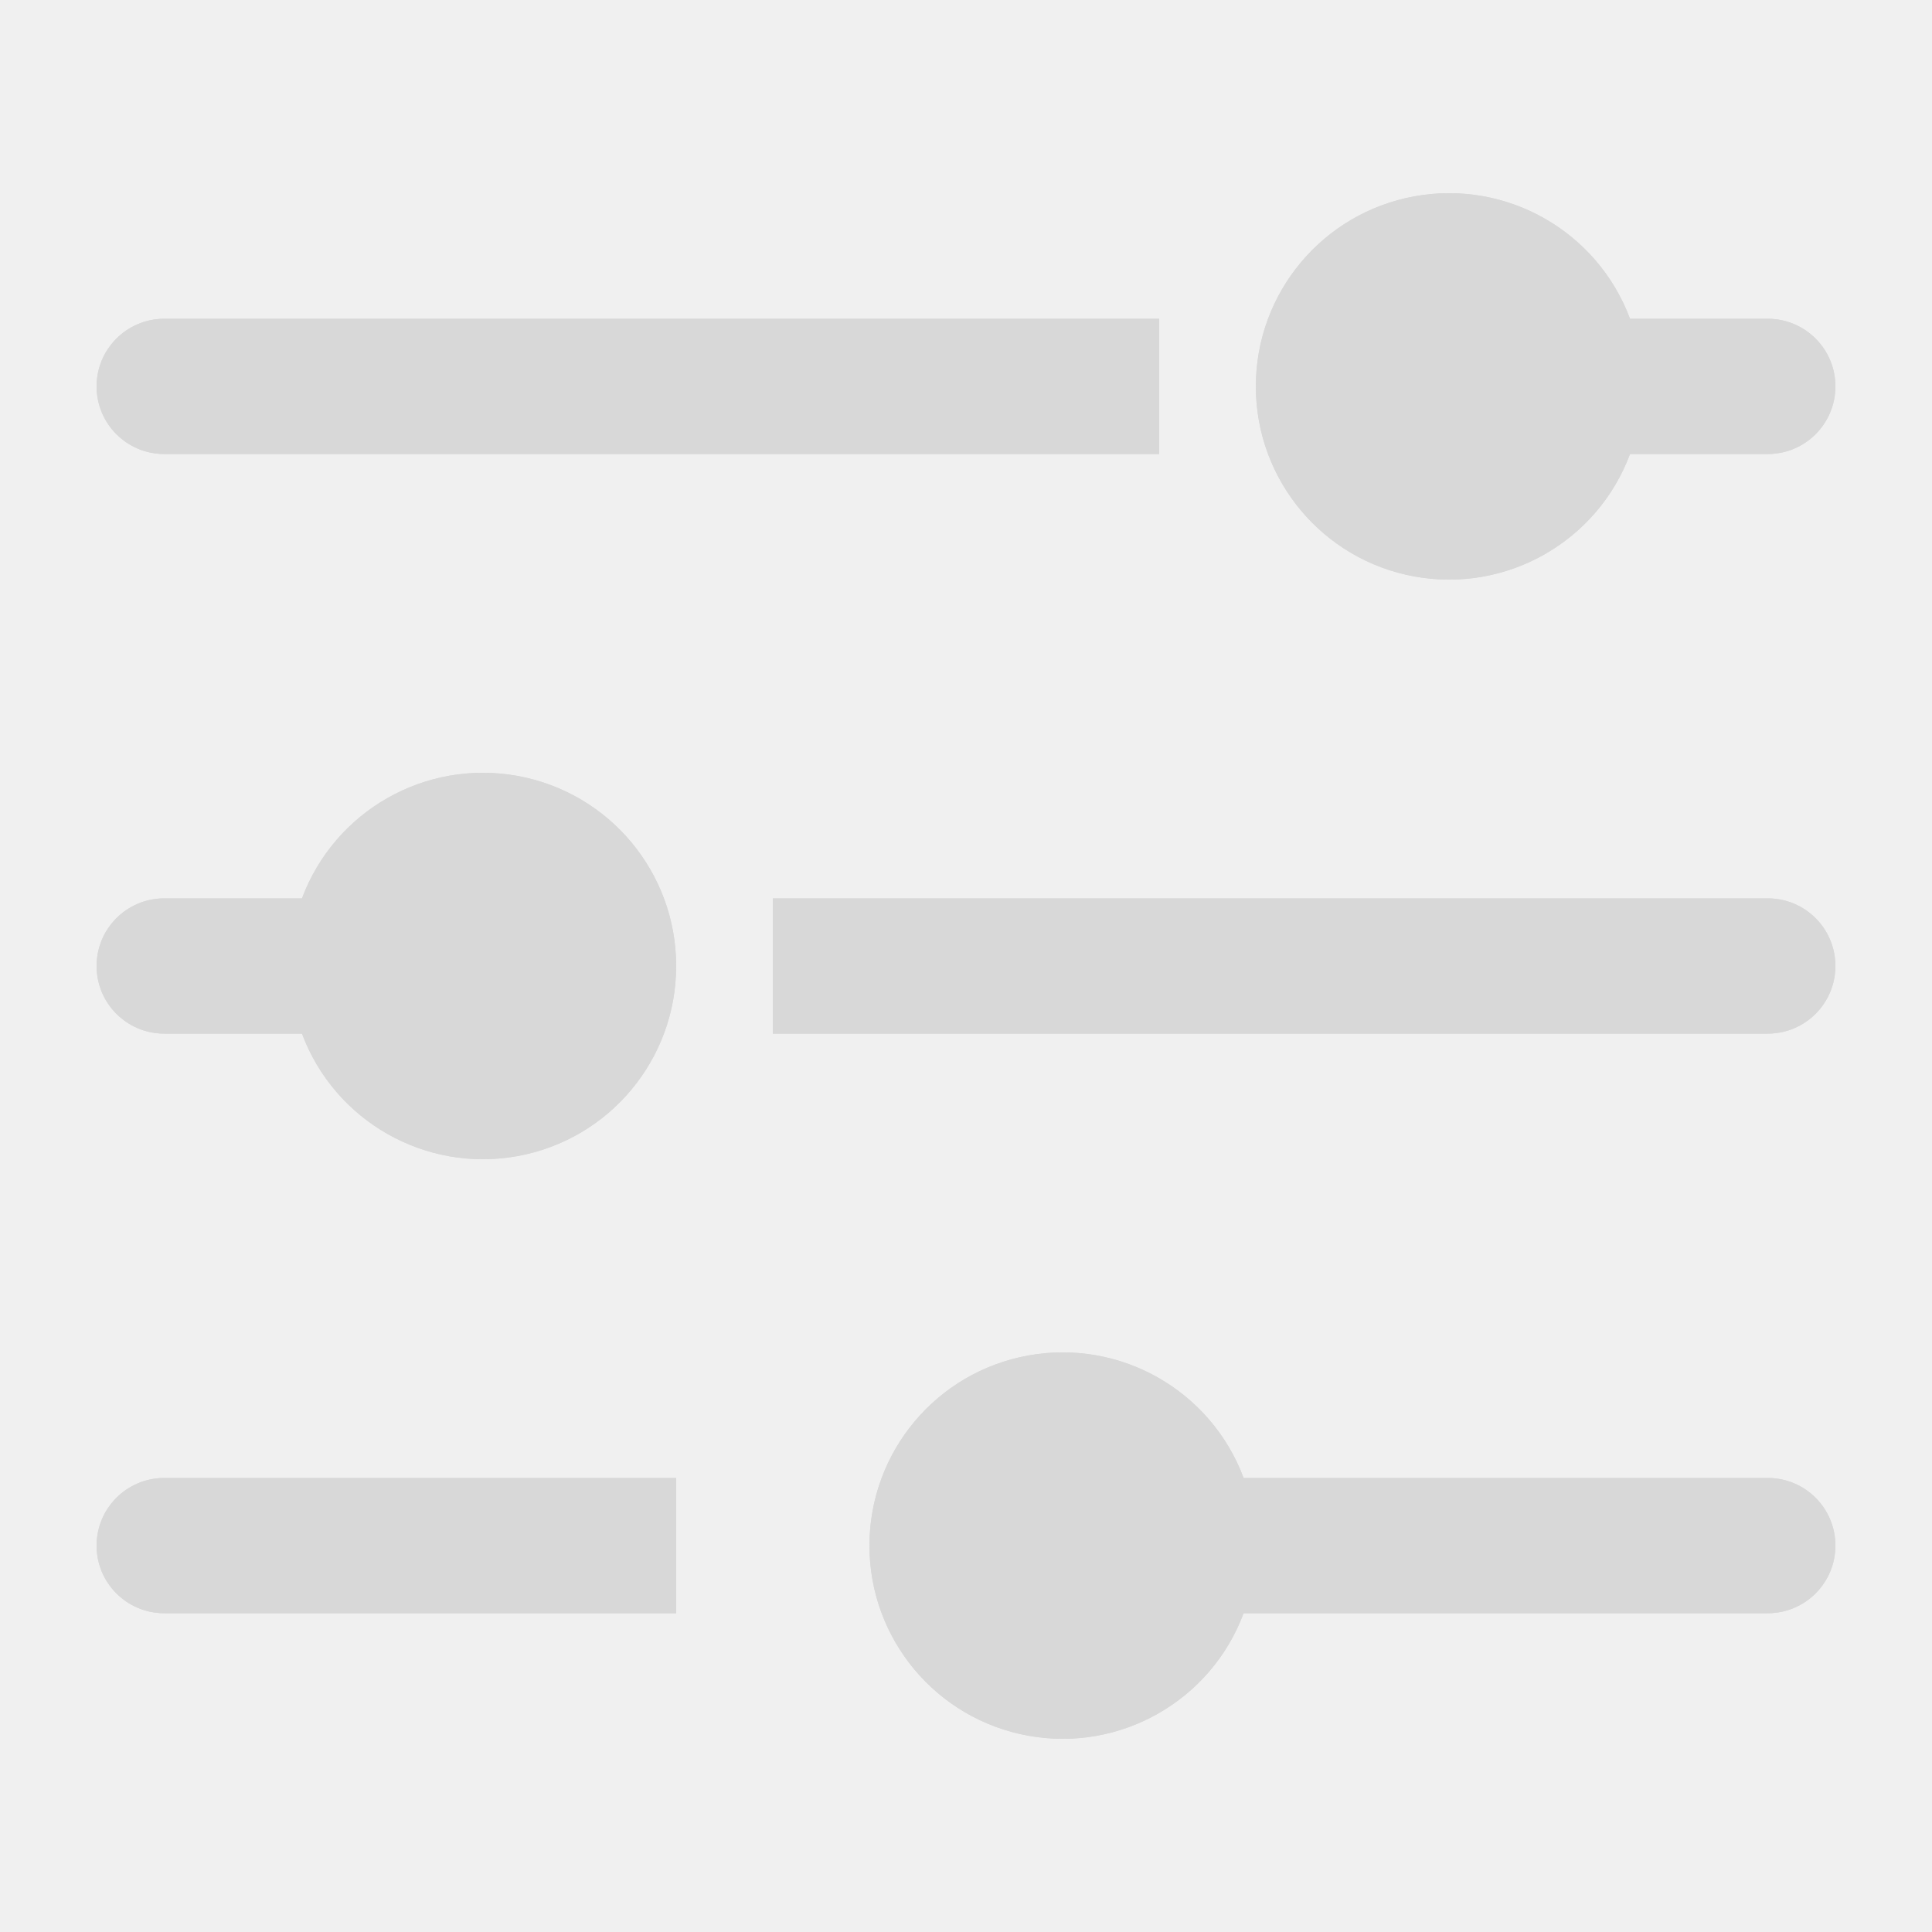
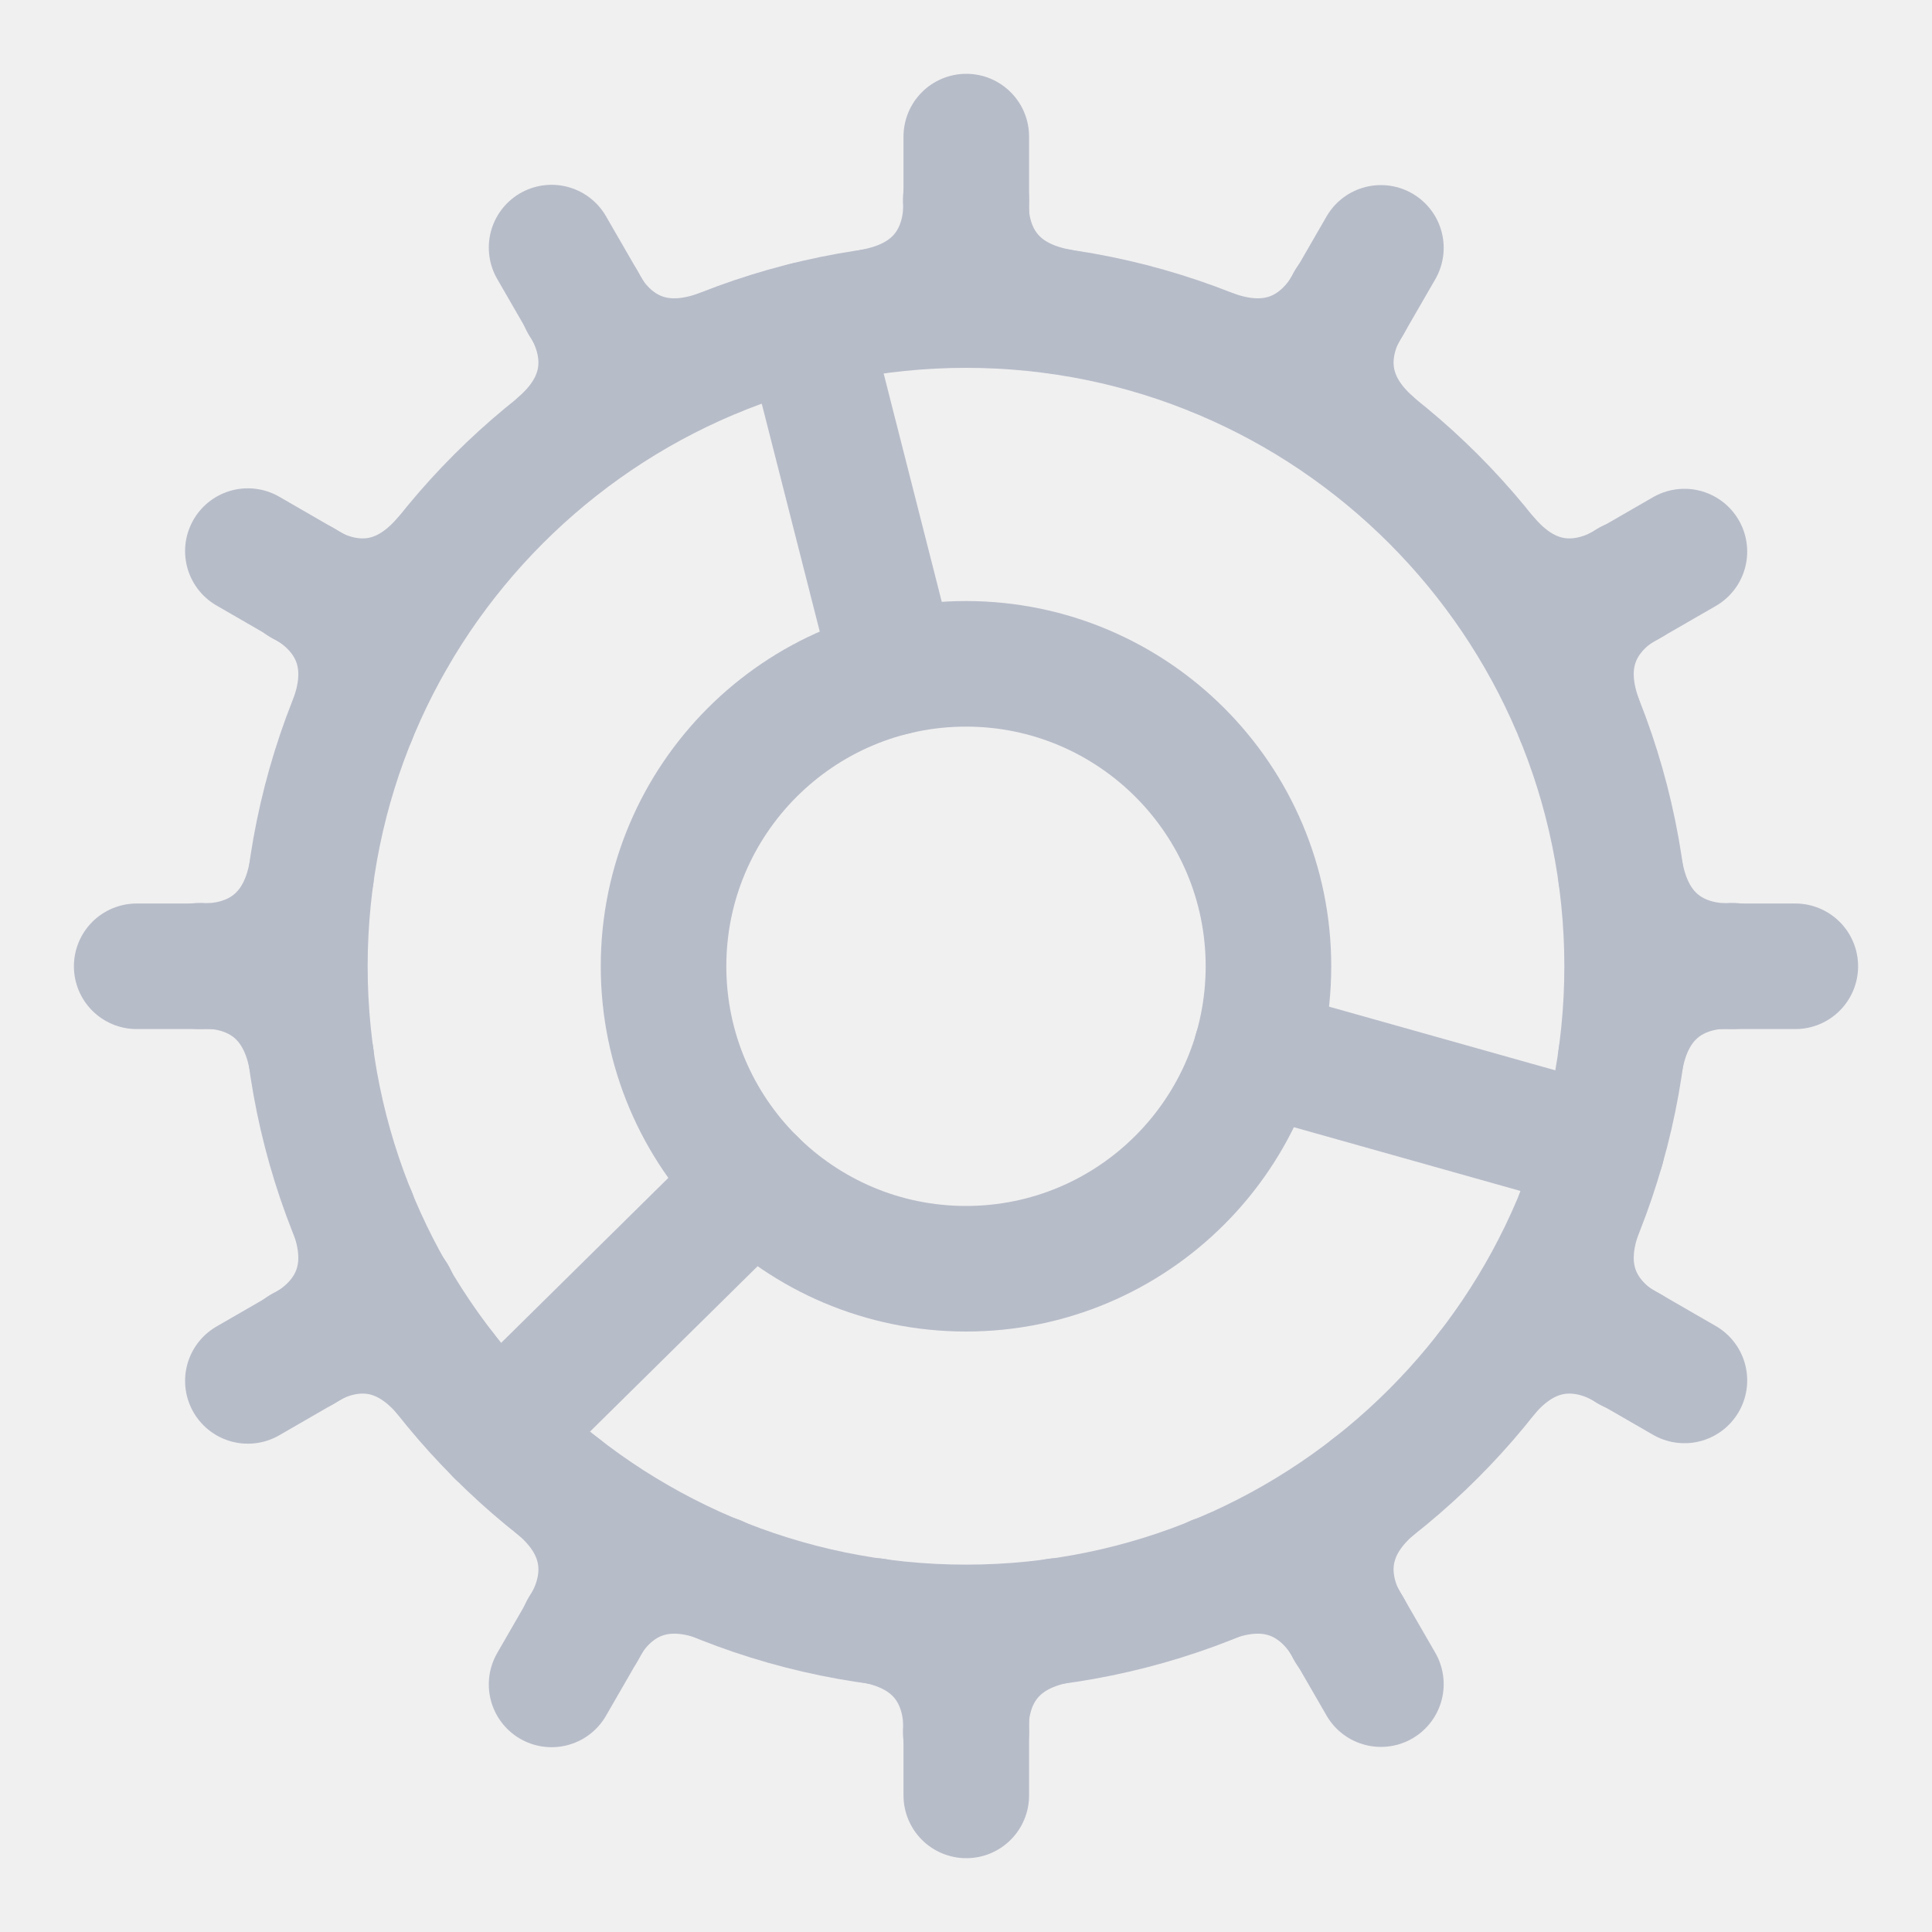
- <svg xmlns="http://www.w3.org/2000/svg" xmlns:xlink="http://www.w3.org/1999/xlink" width="20" height="20" viewBox="0 0 20 20">
-   <defs>
-     <path id="a" d="M12.874 16.7a2 2 0 1 1 0-1.4H18.3a.7.7 0 0 1 0 1.4h-5.426zM1.7 15.3H7v1.4H1.7a.7.7 0 0 1 0-1.4zM16.874 4.7a2 2 0 1 1 0-1.4H18.3a.7.7 0 0 1 0 1.4h-1.426zM1.7 3.3H12v1.4H1.7a.7.7 0 0 1 0-1.4zm1.426 7.4H1.7a.7.7 0 0 1 0-1.4h1.426a2 2 0 1 1 0 1.4zM18.3 9.3a.7.7 0 0 1 0 1.4H8V9.3h10.3z" />
-     <path id="b" d="M12.874 16.7a2 2 0 1 1 0-1.4H18.3a.7.7 0 0 1 0 1.4h-5.426zM1.7 15.3H7v1.4H1.7a.7.7 0 0 1 0-1.4zM16.874 4.7a2 2 0 1 1 0-1.4H18.3a.7.7 0 0 1 0 1.4h-1.426zM1.7 3.3H12v1.4H1.7a.7.7 0 0 1 0-1.4zm1.426 7.4H1.7a.7.7 0 0 1 0-1.4h1.426a2 2 0 1 1 0 1.4zM18.3 9.3a.7.7 0 0 1 0 1.4H8V9.3h10.3z" />
-   </defs>
-   <g fill="none" fill-rule="evenodd">
-     <g fill-rule="nonzero">
-       <path d="M0 0h20v20H0z" />
-       <use fill="#D8D8D8" xlink:href="#a" />
+ <svg xmlns="http://www.w3.org/2000/svg" width="20" height="20" viewBox="0 0 20 20" fill="none">
+   <g id="ic_settings-micro_line">
+     <g id="Group 9 Copy">
+       <path id="Stroke 8" d="M2.067 10.003C2.067 10.003 3.015 9.901 3.22 10.938" stroke="#B7BCC9" stroke-width="1.3" stroke-linecap="round" stroke-linejoin="round" />
+       <path id="Stroke 9" d="M2.067 9.997C2.067 9.997 3.015 10.099 3.22 9.062" stroke="#B7BCC9" stroke-width="1.3" stroke-linecap="round" stroke-linejoin="round" />
+       <path id="Stroke 10" d="M17.933 10.003C17.933 10.003 16.985 9.901 16.781 10.938" stroke="#B7BCC9" stroke-width="1.3" stroke-linecap="round" stroke-linejoin="round" />
+       <path id="Stroke 11" d="M17.933 9.997C17.933 9.997 16.985 10.099 16.781 9.062" stroke="#B7BCC9" stroke-width="1.3" stroke-linecap="round" stroke-linejoin="round" />
+       <path id="Stroke 12" d="M3.147 10.003H1.415M18.585 10.003H16.984H18.585Z" stroke="#B7BCC9" stroke-width="1.3" stroke-linecap="round" stroke-linejoin="round" />
+       <path id="Stroke 13" d="M3.131 13.969C3.131 13.969 3.902 13.407 4.597 14.203" stroke="#B7BCC9" stroke-width="1.3" stroke-linecap="round" stroke-linejoin="round" />
+       <path id="Stroke 14" d="M3.128 13.964C3.128 13.964 4 13.578 3.659 12.578" stroke="#B7BCC9" stroke-width="1.3" stroke-linecap="round" stroke-linejoin="round" />
+       <path id="Stroke 15" d="M16.872 6.036C16.872 6.036 16 6.422 16.342 7.422" stroke="#B7BCC9" stroke-width="1.3" stroke-linecap="round" stroke-linejoin="round" />
+       <path id="Stroke 16" d="M16.869 6.031C16.869 6.031 16.098 6.593 15.403 5.797" stroke="#B7BCC9" stroke-width="1.3" stroke-linecap="round" stroke-linejoin="round" />
+       <path id="Stroke 17" d="M4.078 13.422L2.566 14.295M17.437 5.71L16.116 6.472L17.437 5.71Z" stroke="#B7BCC9" stroke-width="1.3" stroke-linecap="round" stroke-linejoin="round" />
+       <path id="Stroke 18" d="M6.036 16.872C6.036 16.872 6.422 16 7.422 16.341" stroke="#B7BCC9" stroke-width="1.3" stroke-linecap="round" stroke-linejoin="round" />
+       <path id="Stroke 19" d="M6.031 16.869C6.031 16.869 6.593 16.098 5.797 15.403" stroke="#B7BCC9" stroke-width="1.3" stroke-linecap="round" stroke-linejoin="round" />
+       <path id="Stroke 20" d="M13.969 3.131C13.969 3.131 13.407 3.902 14.203 4.597" stroke="#B7BCC9" stroke-width="1.3" stroke-linecap="round" stroke-linejoin="round" />
+       <path id="Stroke 21" d="M13.965 3.128C13.965 3.128 13.578 4 12.578 3.659" stroke="#B7BCC9" stroke-width="1.3" stroke-linecap="round" stroke-linejoin="round" />
+       <path id="Stroke 22" d="M6.57 15.946L5.71 17.437M14.295 2.566L13.511 3.925L14.295 2.566Z" stroke="#B7BCC9" stroke-width="1.3" stroke-linecap="round" stroke-linejoin="round" />
+       <path id="Stroke 23" d="M10.003 17.933C10.003 17.933 9.902 16.985 10.938 16.781" stroke="#B7BCC9" stroke-width="1.3" stroke-linecap="round" stroke-linejoin="round" />
+       <path id="Stroke 24" d="M9.997 17.933C9.997 17.933 10.099 16.985 9.062 16.781" stroke="#B7BCC9" stroke-width="1.3" stroke-linecap="round" stroke-linejoin="round" />
+       <path id="Stroke 25" d="M10.003 2.067C10.003 2.067 9.902 3.015 10.938 3.219" stroke="#B7BCC9" stroke-width="1.3" stroke-linecap="round" stroke-linejoin="round" />
+       <path id="Stroke 26" d="M9.997 2.067C9.997 2.067 10.099 3.015 9.062 3.219" stroke="#B7BCC9" stroke-width="1.3" stroke-linecap="round" stroke-linejoin="round" />
+       <path id="Stroke 27" d="M10.003 16.868V18.586M10.003 1.414V2.959V1.414Z" stroke="#B7BCC9" stroke-width="1.3" stroke-linecap="round" stroke-linejoin="round" />
+       <path id="Stroke 28" d="M13.969 16.869C13.969 16.869 13.407 16.098 14.203 15.403" stroke="#B7BCC9" stroke-width="1.3" stroke-linecap="round" stroke-linejoin="round" />
+       <path id="Stroke 29" d="M13.965 16.872C13.965 16.872 13.578 16 12.578 16.341" stroke="#B7BCC9" stroke-width="1.3" stroke-linecap="round" stroke-linejoin="round" />
+       <path id="Stroke 30" d="M6.036 3.128C6.036 3.128 6.422 4 7.422 3.659" stroke="#B7BCC9" stroke-width="1.3" stroke-linecap="round" stroke-linejoin="round" />
+       <path id="Stroke 31" d="M6.031 3.131C6.031 3.131 6.593 3.902 5.797 4.597" stroke="#B7BCC9" stroke-width="1.3" stroke-linecap="round" stroke-linejoin="round" />
+       <path id="Stroke 32" d="M13.431 15.937L14.295 17.434M5.71 2.563L6.469 3.878L5.71 2.563Z" stroke="#B7BCC9" stroke-width="1.3" stroke-linecap="round" stroke-linejoin="round" />
+       <path id="Stroke 33" d="M16.872 13.964C16.872 13.964 16 13.578 16.342 12.578" stroke="#B7BCC9" stroke-width="1.3" stroke-linecap="round" stroke-linejoin="round" />
+       <path id="Stroke 34" d="M16.869 13.969C16.869 13.969 16.098 13.407 15.403 14.203" stroke="#B7BCC9" stroke-width="1.3" stroke-linecap="round" stroke-linejoin="round" />
+       <path id="Stroke 35" d="M3.131 6.031C3.131 6.031 3.902 6.593 4.597 5.797" stroke="#B7BCC9" stroke-width="1.3" stroke-linecap="round" stroke-linejoin="round" />
+       <path id="Stroke 36" d="M3.128 6.036C3.128 6.036 4 6.422 3.659 7.422" stroke="#B7BCC9" stroke-width="1.3" stroke-linecap="round" stroke-linejoin="round" />
+       <path id="Stroke 37" d="M16.023 13.474L17.437 14.29M2.566 5.705L4.074 6.576L2.566 5.705Z" stroke="#B7BCC9" stroke-width="1.3" stroke-linecap="round" stroke-linejoin="round" />
+       <path id="Stroke 39" fill-rule="evenodd" clip-rule="evenodd" d="M10 3.158C13.777 3.158 16.844 6.225 16.844 10.003C16.844 13.78 13.777 16.847 10 16.847C6.223 16.847 3.156 13.78 3.156 10.003C3.156 6.225 6.223 3.158 10 3.158Z" stroke="#B7BCC9" stroke-width="1.3" stroke-linecap="round" stroke-linejoin="round" />
+       <path id="Stroke 40" d="M13.005 10.884L16.58 11.89" stroke="#B7BCC9" stroke-width="1.3" stroke-linecap="round" stroke-linejoin="round" />
+       <path id="Stroke 41" d="M5.161 14.841L7.804 12.233" stroke="#B7BCC9" stroke-width="1.3" stroke-linecap="round" stroke-linejoin="round" />
+       <path id="Stroke 42" d="M9.264 6.959L8.348 3.36" stroke="#B7BCC9" stroke-width="1.3" stroke-linecap="round" stroke-linejoin="round" />
+       <path id="Stroke 44" fill-rule="evenodd" clip-rule="evenodd" d="M10 6.872C11.728 6.872 13.131 8.275 13.131 10.003C13.131 11.731 11.728 13.134 10 13.134C8.272 13.134 6.869 11.731 6.869 10.003C6.869 8.275 8.272 6.872 10 6.872Z" stroke="#B7BCC9" stroke-width="1.3" stroke-linecap="round" stroke-linejoin="round" />
    </g>
-     <mask id="c" fill="#fff">
-       <use xlink:href="#b" />
-     </mask>
-     <use fill="#D8D8D8" fill-rule="nonzero" xlink:href="#b" />
  </g>
</svg>
